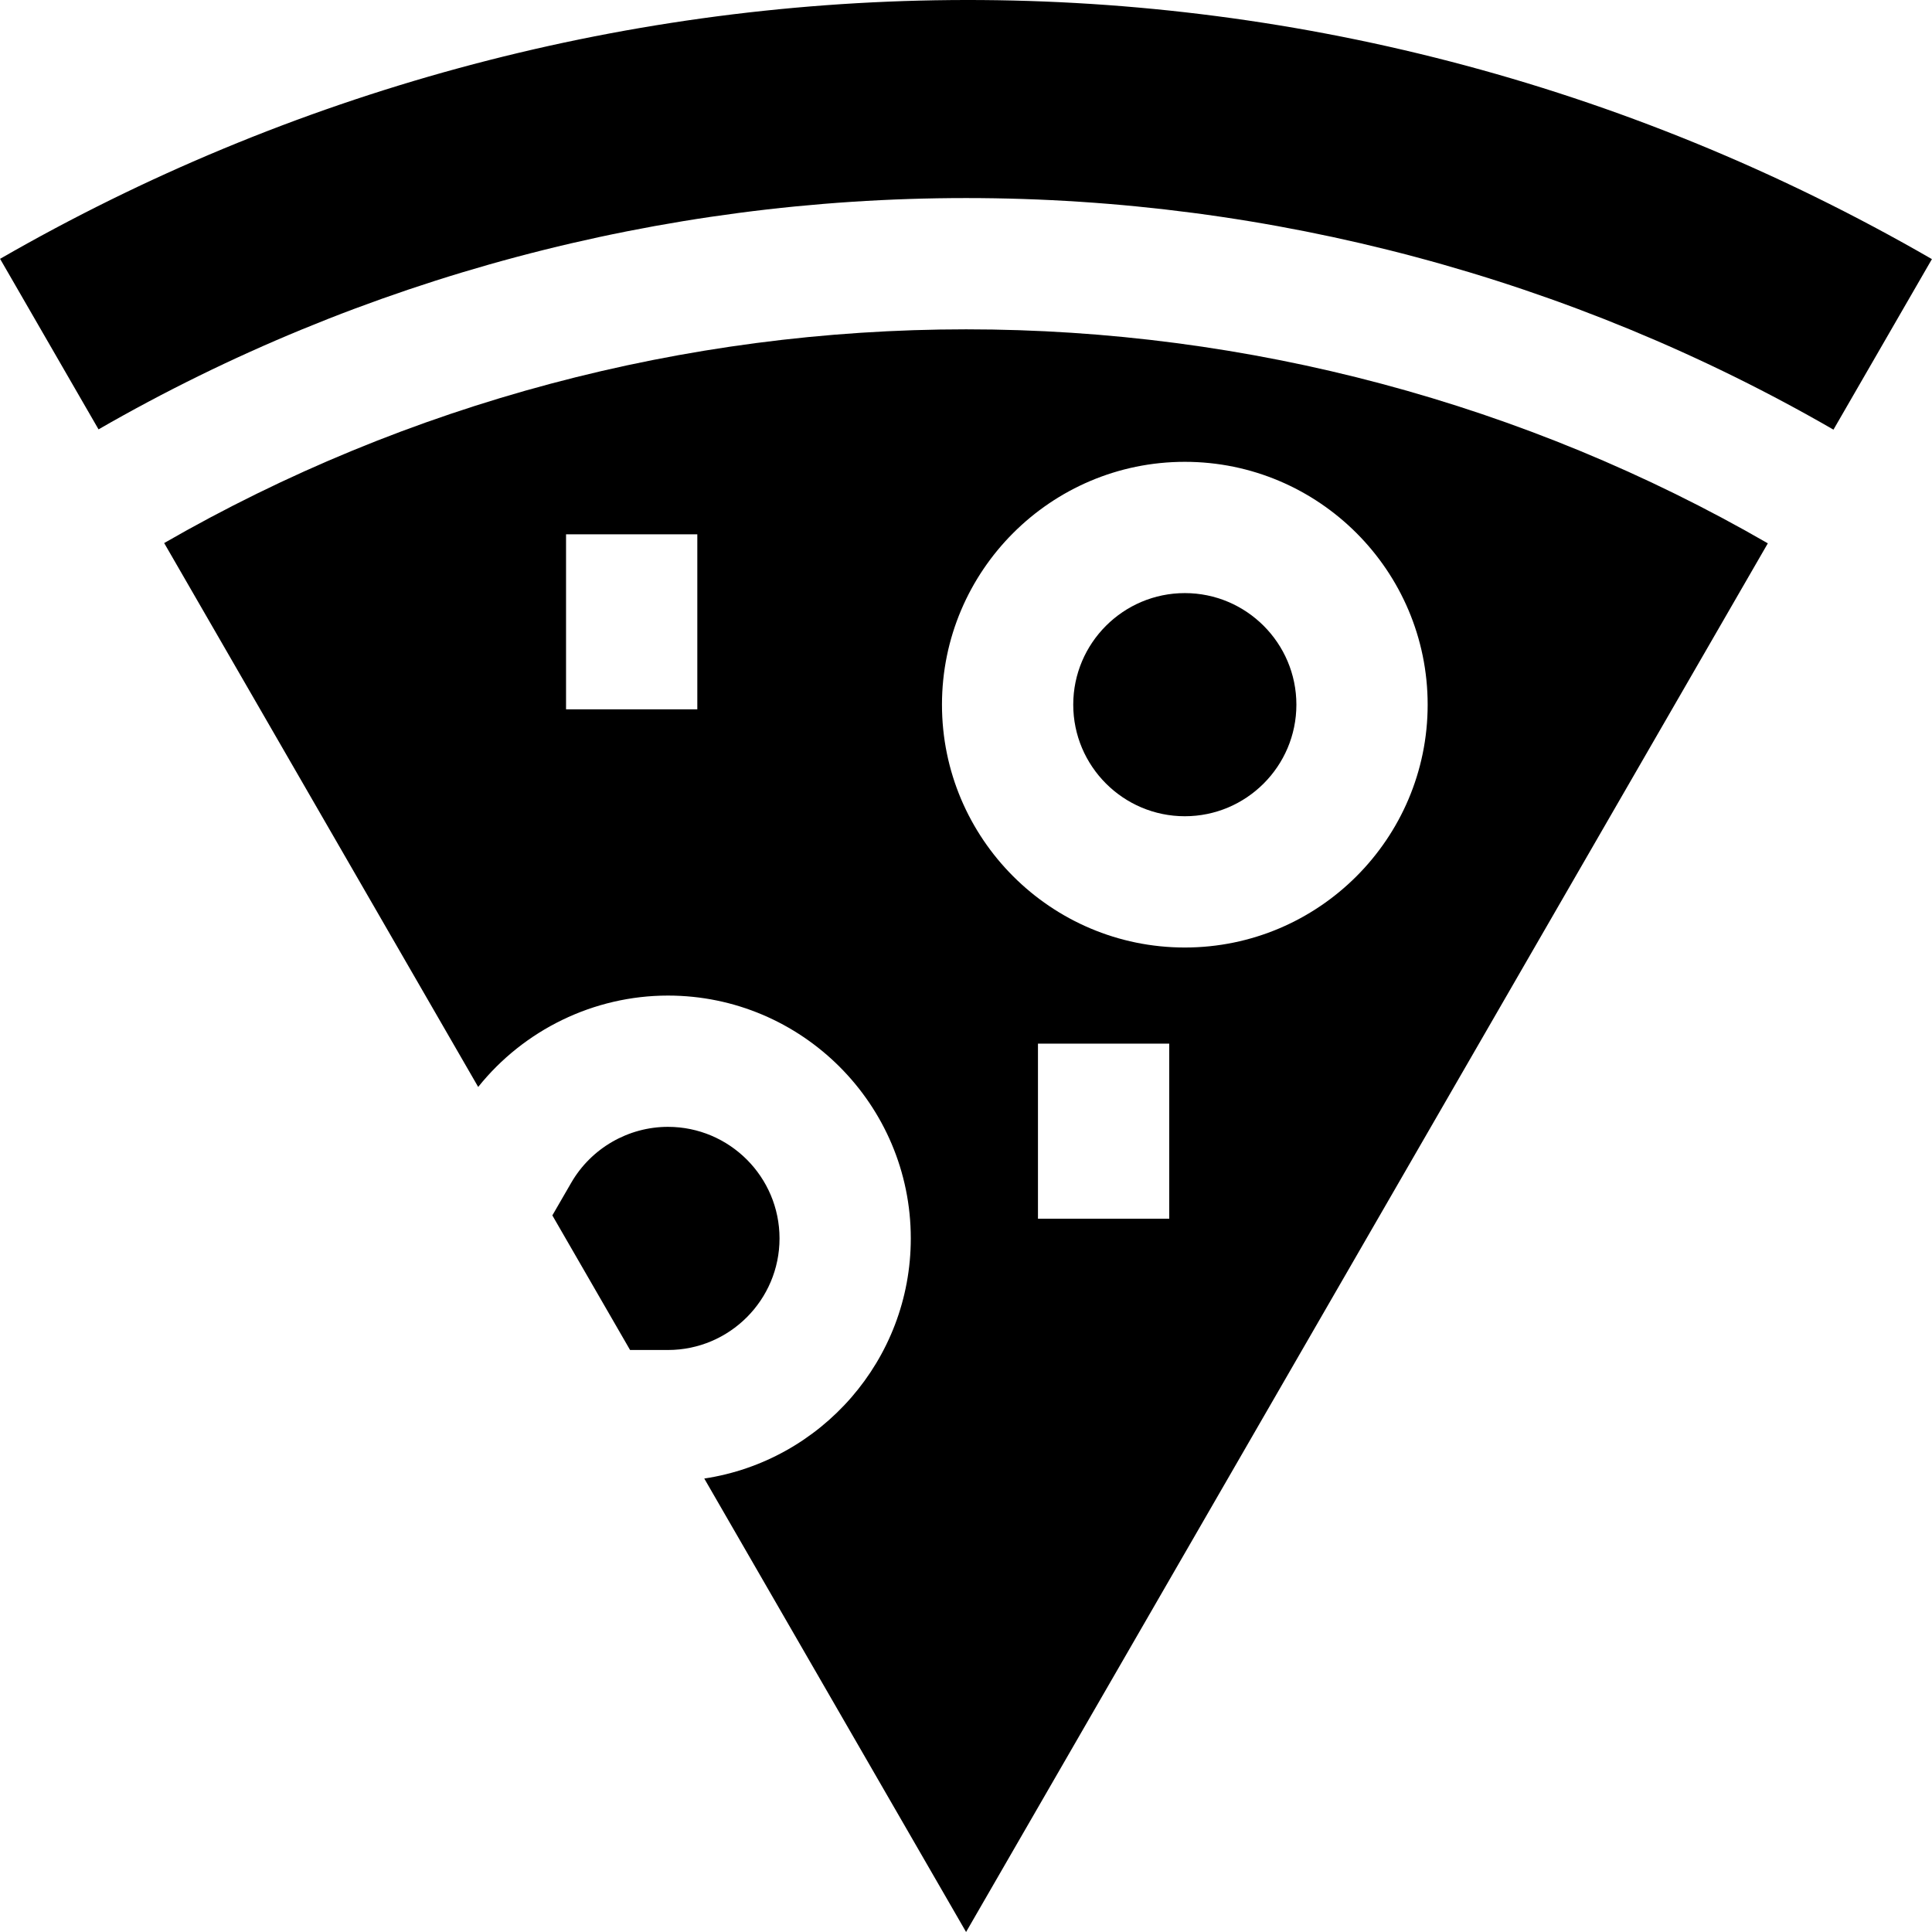
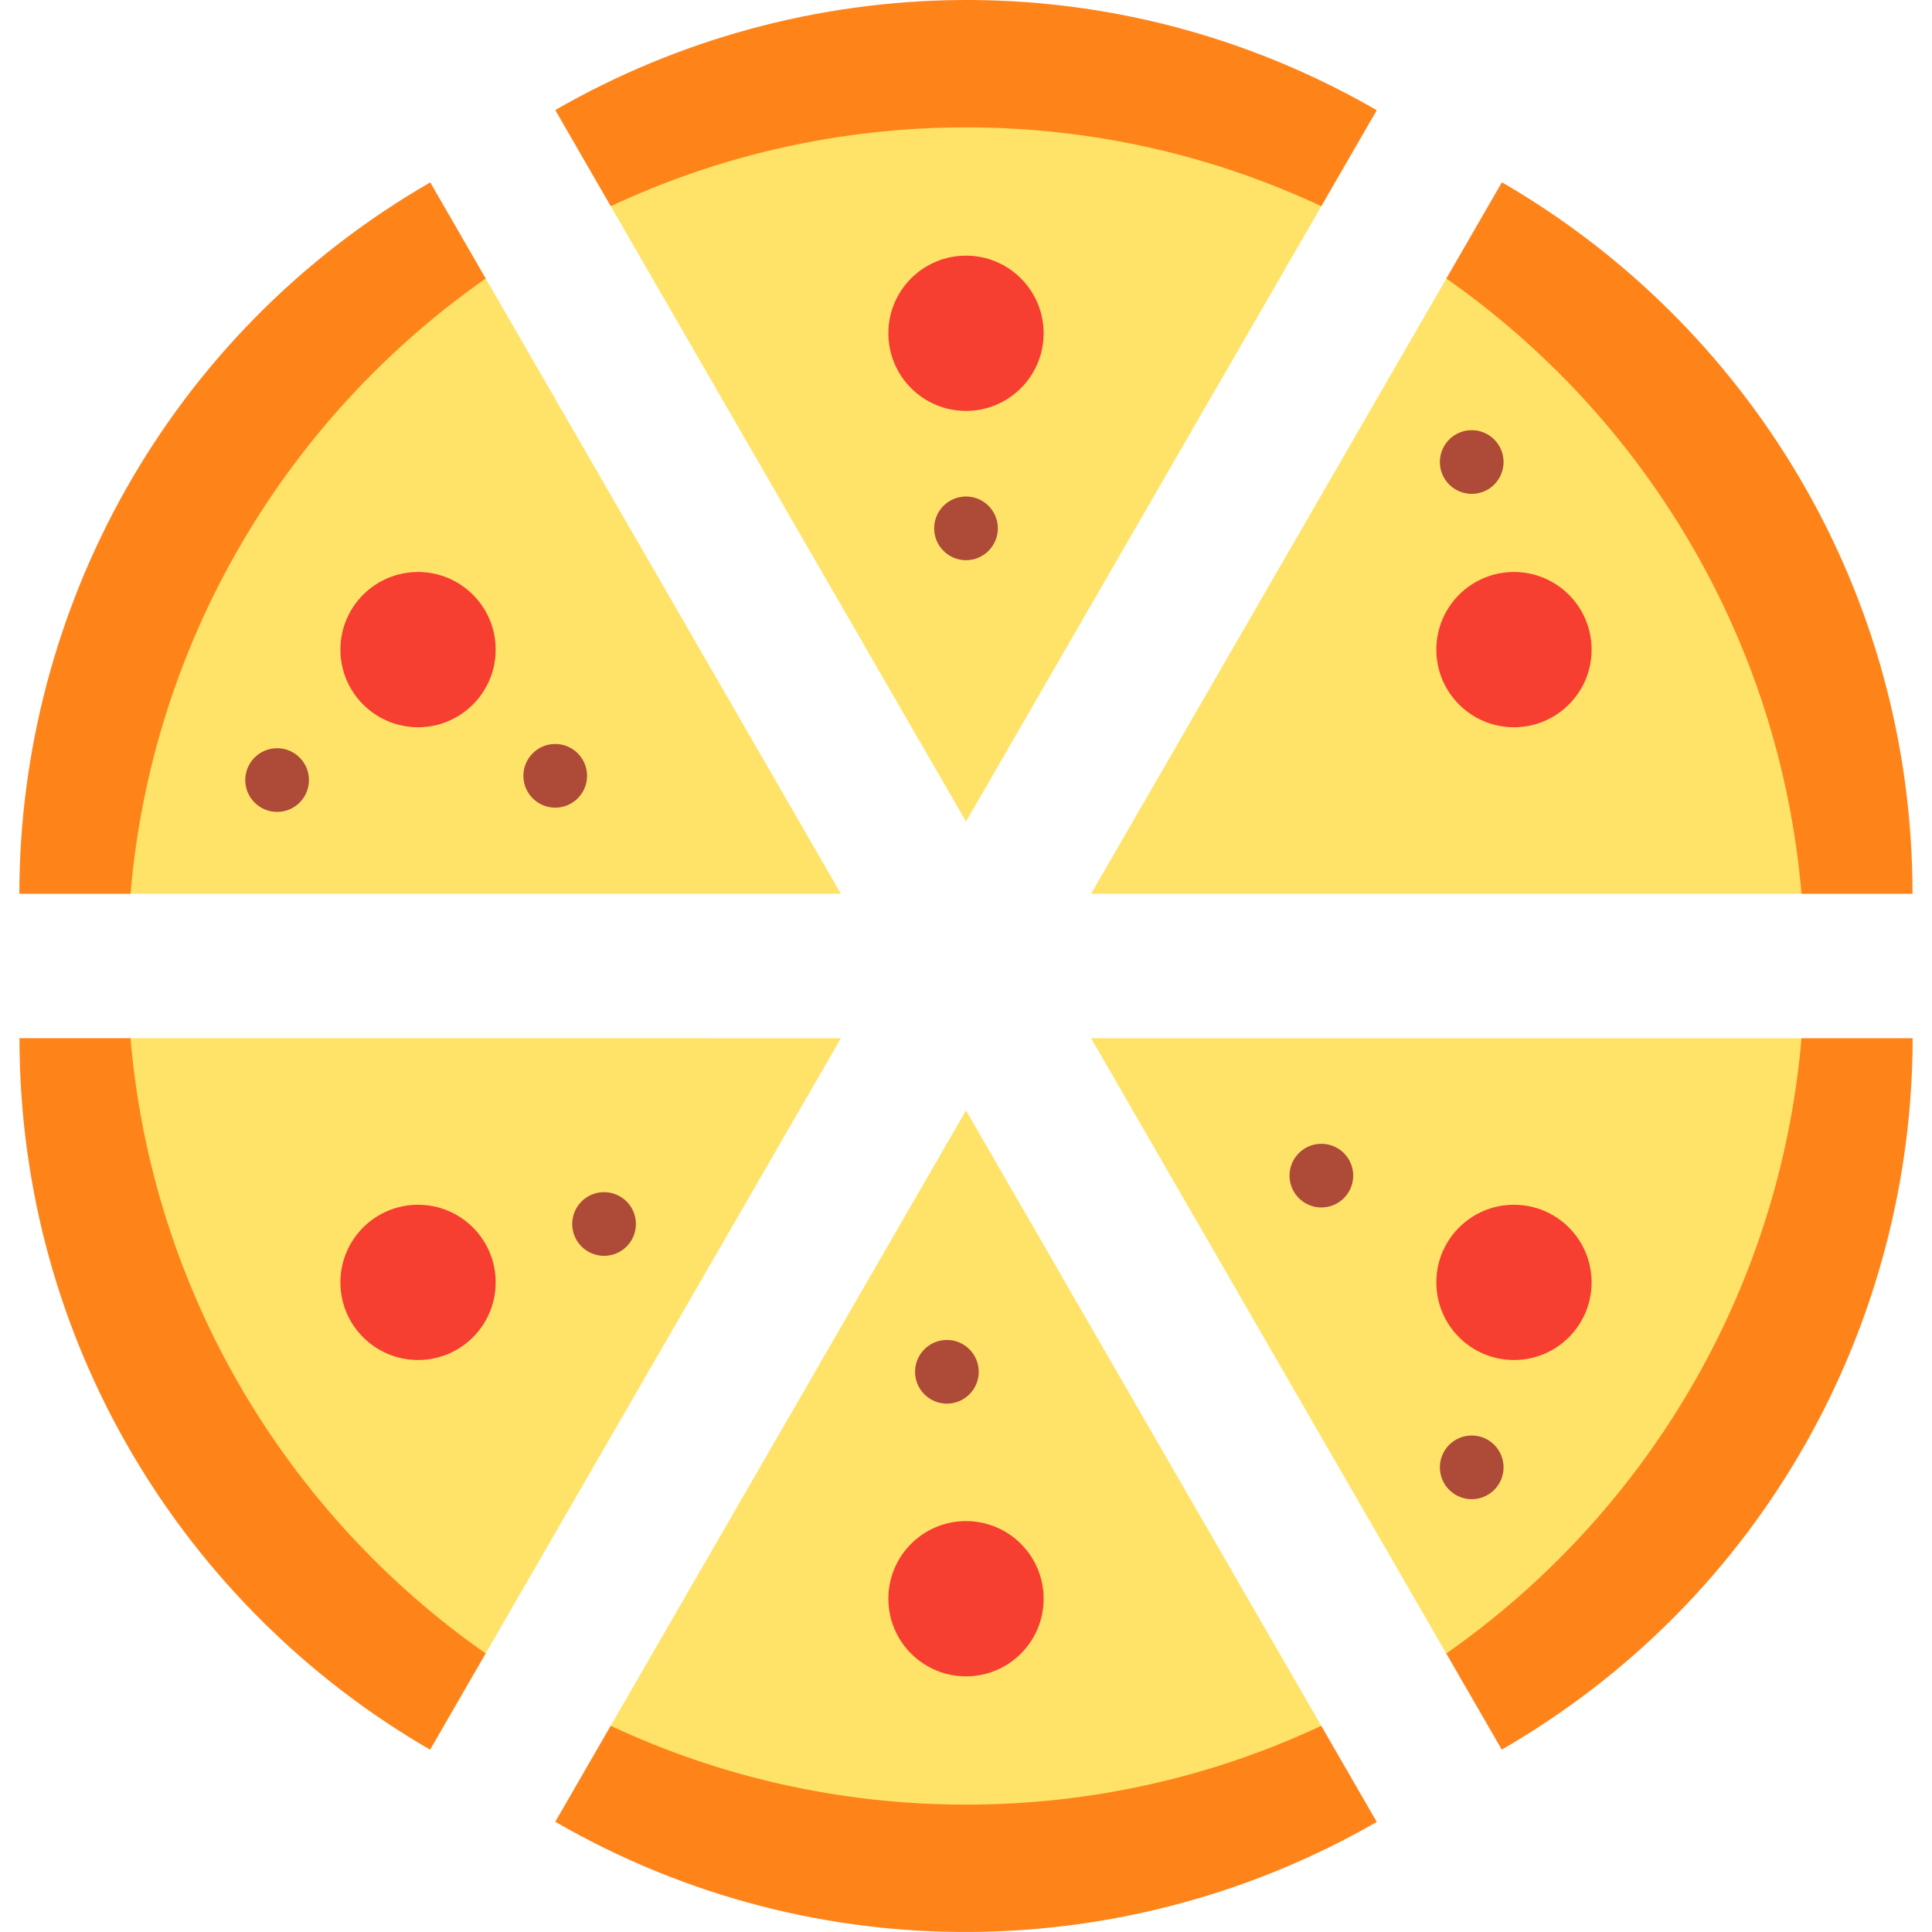
- <svg xmlns="http://www.w3.org/2000/svg" version="1.1" id="Layer_1" x="0px" y="0px" viewBox="0 0 441.528 441.528" style="enable-background:new 0 0 441.528 441.528;" xml:space="preserve">
+ <svg xmlns="http://www.w3.org/2000/svg" version="1.1" id="Layer_1" x="0px" y="0px" viewBox="0 0 512 512" style="enable-background:new 0 0 512 512;" xml:space="preserve">
  <g>
-     <path d="M0.018,59.154l0.038,0.063l22.463,38.908C82.562,63.543,151.12,45.263,220.785,45.263   c69.709,0,138.254,18.301,198.224,52.926l22.5-38.971C300.014-22.475,132.091-16.934,0.018,59.154z" />
-     <path d="M178.148,283.021c0-14.06-11.438-25.498-25.497-25.498c-9.077,0-17.543,4.889-22.096,12.76l-4.324,7.476l17.76,30.76h8.661   C166.71,308.519,178.148,297.08,178.148,283.021z" />
-     <path d="M37.519,124.106l71.764,124.299c10.443-13.043,26.411-20.883,43.367-20.883c30.602,0,55.497,24.896,55.497,55.498   c0,27.781-20.519,50.857-47.197,54.875l59.832,103.632L404.01,124.169c-55.417-31.995-118.774-48.906-183.224-48.906   C156.379,75.263,93.008,92.153,37.519,124.106z M159.36,162.11h-30v-40h30V162.11z M267.21,278.511h-30v-40h30V278.511z    M270.771,105.543c30.602,0,55.498,24.896,55.498,55.498c0,30.602-24.896,55.498-55.498,55.498s-55.498-24.896-55.498-55.498   C215.273,130.439,240.169,105.543,270.771,105.543z" />
-     <path d="M270.771,186.539c14.06,0,25.498-11.438,25.498-25.498s-11.438-25.498-25.498-25.498s-25.498,11.438-25.498,25.498   S256.711,186.539,270.771,186.539z" />
+     <path style="fill:#FE841A;" d="M147.147,29.165l14.708,25.48l188.306,0.008l14.693-25.445   C295.082-11.081,212.277-8.353,147.147,29.165z" />
+     <path style="fill:#FE841A;" d="M114.018,48.332C44.242,88.614,5.202,161.689,5.128,236.852l29.46,0.001l94.136-163.047   L114.018,48.332z" />
+     <path style="fill:#FE841A;" d="M34.587,275.128l-29.423-0.001C5.16,355.696,48.926,426.043,113.982,463.688l14.726-25.504   L34.587,275.128z" />
+     <path style="fill:#FE841A;" d="M350.145,457.356l-188.306-0.008l-14.693,25.445c69.773,40.287,152.578,37.559,217.707,0.042   L350.145,457.356z" />
+     <path style="fill:#FE841A;" d="M477.413,275.146l-94.136,163.047l14.705,25.474c69.776-40.28,108.816-113.357,108.889-188.52   L477.413,275.146z" />
+     <path style="fill:#FE841A;" d="M398.019,48.312l-14.728,25.504l94.122,163.055l29.423,0.001   C506.84,156.305,463.075,85.957,398.019,48.312z" />
+   </g>
+   <g>
+     <path style="fill:#FFE368;" d="M350.162,54.651C321.569,41.257,289.663,33.758,256,33.758c-33.656,0-65.556,7.495-94.145,20.885   L256,217.725L350.162,54.651z" />
+     <path style="fill:#FFE368;" d="M128.724,73.806c-52.5,36.744-88.378,95.593-94.135,163.047l188.265,0.009L128.724,73.806z" />
+     <path style="fill:#FFE368;" d="M34.587,275.128c5.751,67.455,41.625,126.308,94.121,163.055l94.145-163.046L34.587,275.128z" />
+     <path style="fill:#FFE368;" d="M161.838,457.349c28.593,13.394,60.499,20.893,94.162,20.893c33.656,0,65.556-7.495,94.145-20.885   L256,294.275L161.838,457.349z" />
+     <path style="fill:#FFE368;" d="M477.413,275.146l-188.265-0.009l94.129,163.056C435.776,401.449,471.655,342.6,477.413,275.146z" />
+     <path style="fill:#FFE368;" d="M477.414,236.871c-5.751-67.455-41.625-126.308-94.122-163.055l-94.145,163.046L477.414,236.871z" />
+   </g>
+   <g>
+     <circle style="fill:#AD4A38;" cx="256" cy="140.018" r="8.438" />
+     <circle style="fill:#AD4A38;" cx="73.436" cy="206.724" r="8.438" />
+     <circle style="fill:#AD4A38;" cx="147.141" cy="205.599" r="8.438" />
+     <circle style="fill:#AD4A38;" cx="160.082" cy="324.371" r="8.44" />
+     <circle style="fill:#AD4A38;" cx="250.937" cy="363.542" r="8.438" />
+     <circle style="fill:#AD4A38;" cx="350.175" cy="311.555" r="8.438" />
+     <circle style="fill:#AD4A38;" cx="390.021" cy="388.861" r="8.438" />
+     <circle style="fill:#AD4A38;" cx="390.021" cy="122.441" r="8.44" />
+   </g>
+   <g>
+     <circle style="fill:#F63E31;" cx="256" cy="88.322" r="20.572" />
+     <circle style="fill:#F63E31;" cx="110.784" cy="172.155" r="20.572" />
+     <circle style="fill:#F63E31;" cx="110.784" cy="339.844" r="20.572" />
+     <circle style="fill:#F63E31;" cx="256" cy="423.677" r="20.572" />
+     <circle style="fill:#F63E31;" cx="401.217" cy="339.844" r="20.572" />
+     <circle style="fill:#F63E31;" cx="401.217" cy="172.155" r="20.572" />
  </g>
  <g>
</g>
  <g>
</g>
  <g>
</g>
  <g>
</g>
  <g>
</g>
  <g>
</g>
  <g>
</g>
  <g>
</g>
  <g>
</g>
  <g>
</g>
  <g>
</g>
  <g>
</g>
  <g>
</g>
  <g>
</g>
  <g>
</g>
</svg>
